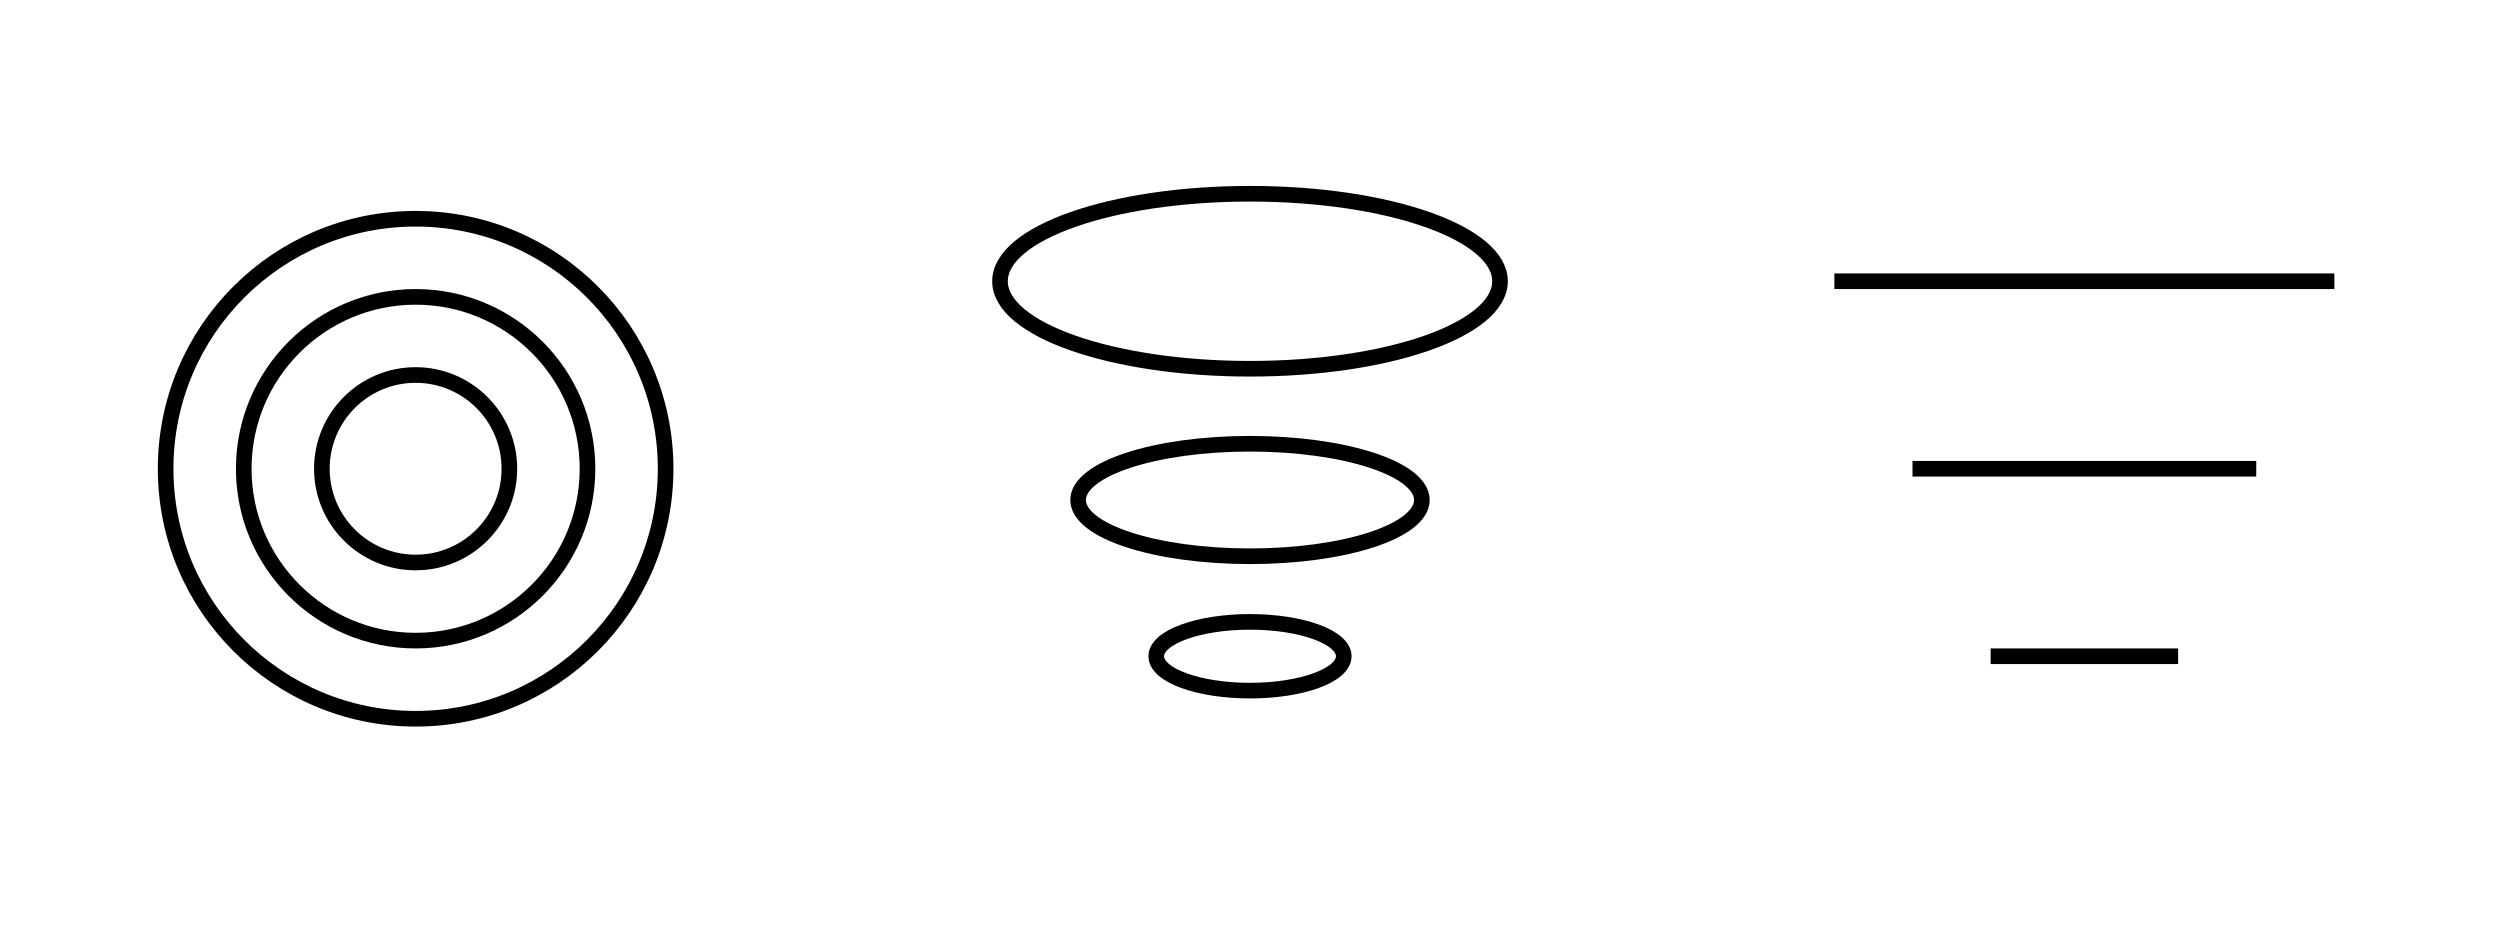
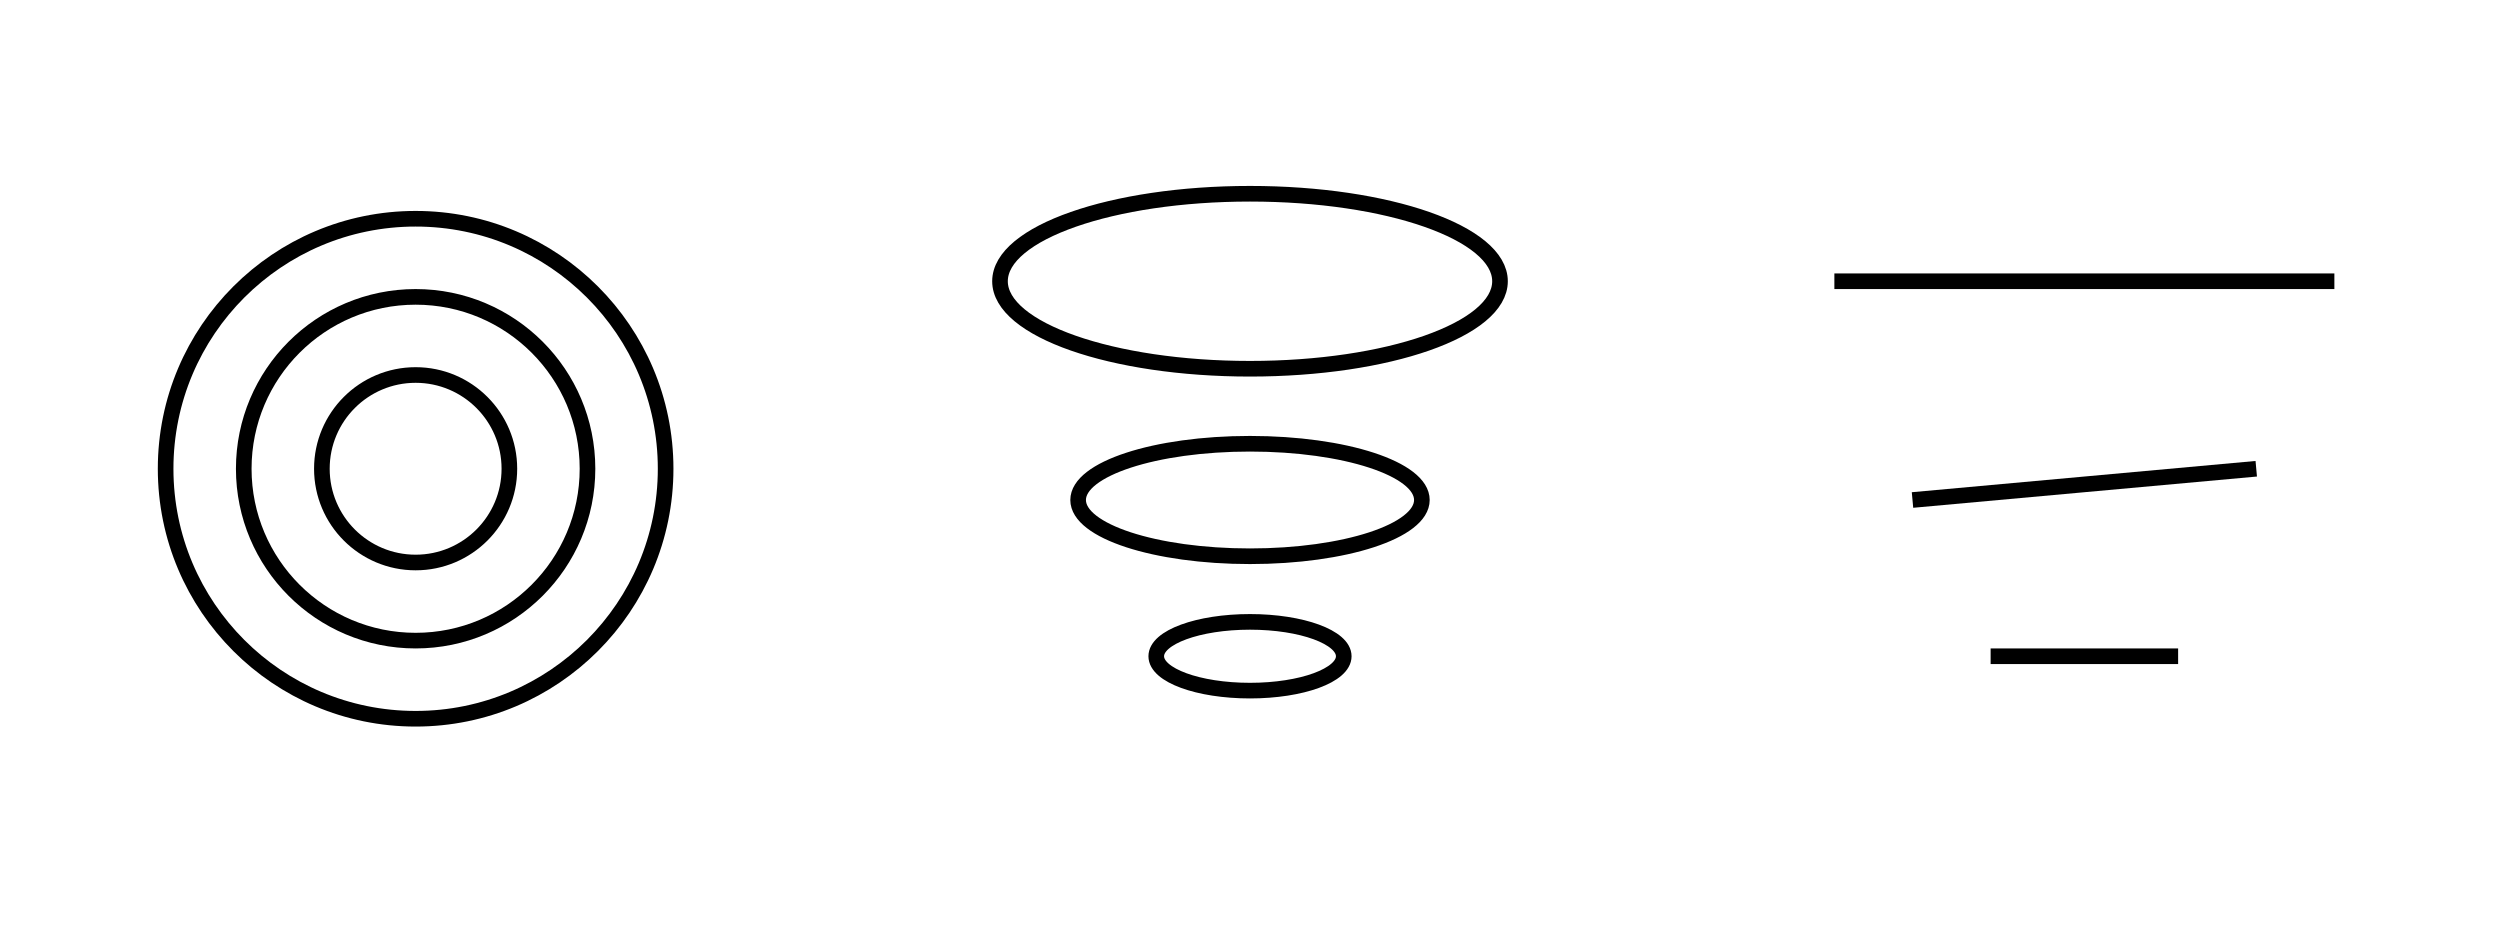
<svg xmlns="http://www.w3.org/2000/svg" width="800" height="300" viewBox="0 0 800 300">
  <g transform="translate(133, 150)">
    <circle cx="0" cy="0" r="80" fill="none" stroke="#000000" stroke-width="5" />
    <circle cx="0" cy="0" r="55" fill="none" stroke="#000000" stroke-width="5" />
    <circle cx="0" cy="0" r="30" fill="none" stroke="#000000" stroke-width="5" />
  </g>
  <g transform="translate(400, 150)">
    <ellipse cx="0" cy="-60" rx="80" ry="28" fill="none" stroke="#000000" stroke-width="5" />
    <ellipse cx="0" cy="10" rx="55" ry="18" fill="none" stroke="#000000" stroke-width="5" />
    <ellipse cx="0" cy="60" rx="30" ry="11" fill="none" stroke="#000000" stroke-width="5" />
  </g>
  <g transform="translate(667, 150)">
    <line x1="-80" y1="-60" x2="80" y2="-60" stroke="#000000" stroke-width="5" />
-     <line x1="-55" y1="0" x2="55" y2="0" stroke="#000000" stroke-width="5" />
+     <line x1="-55" y1="10" x2="55" y2="0" stroke="#000000" stroke-width="5" />
    <line x1="-30" y1="60" x2="30" y2="60" stroke="#000000" stroke-width="5" />
  </g>
</svg>
